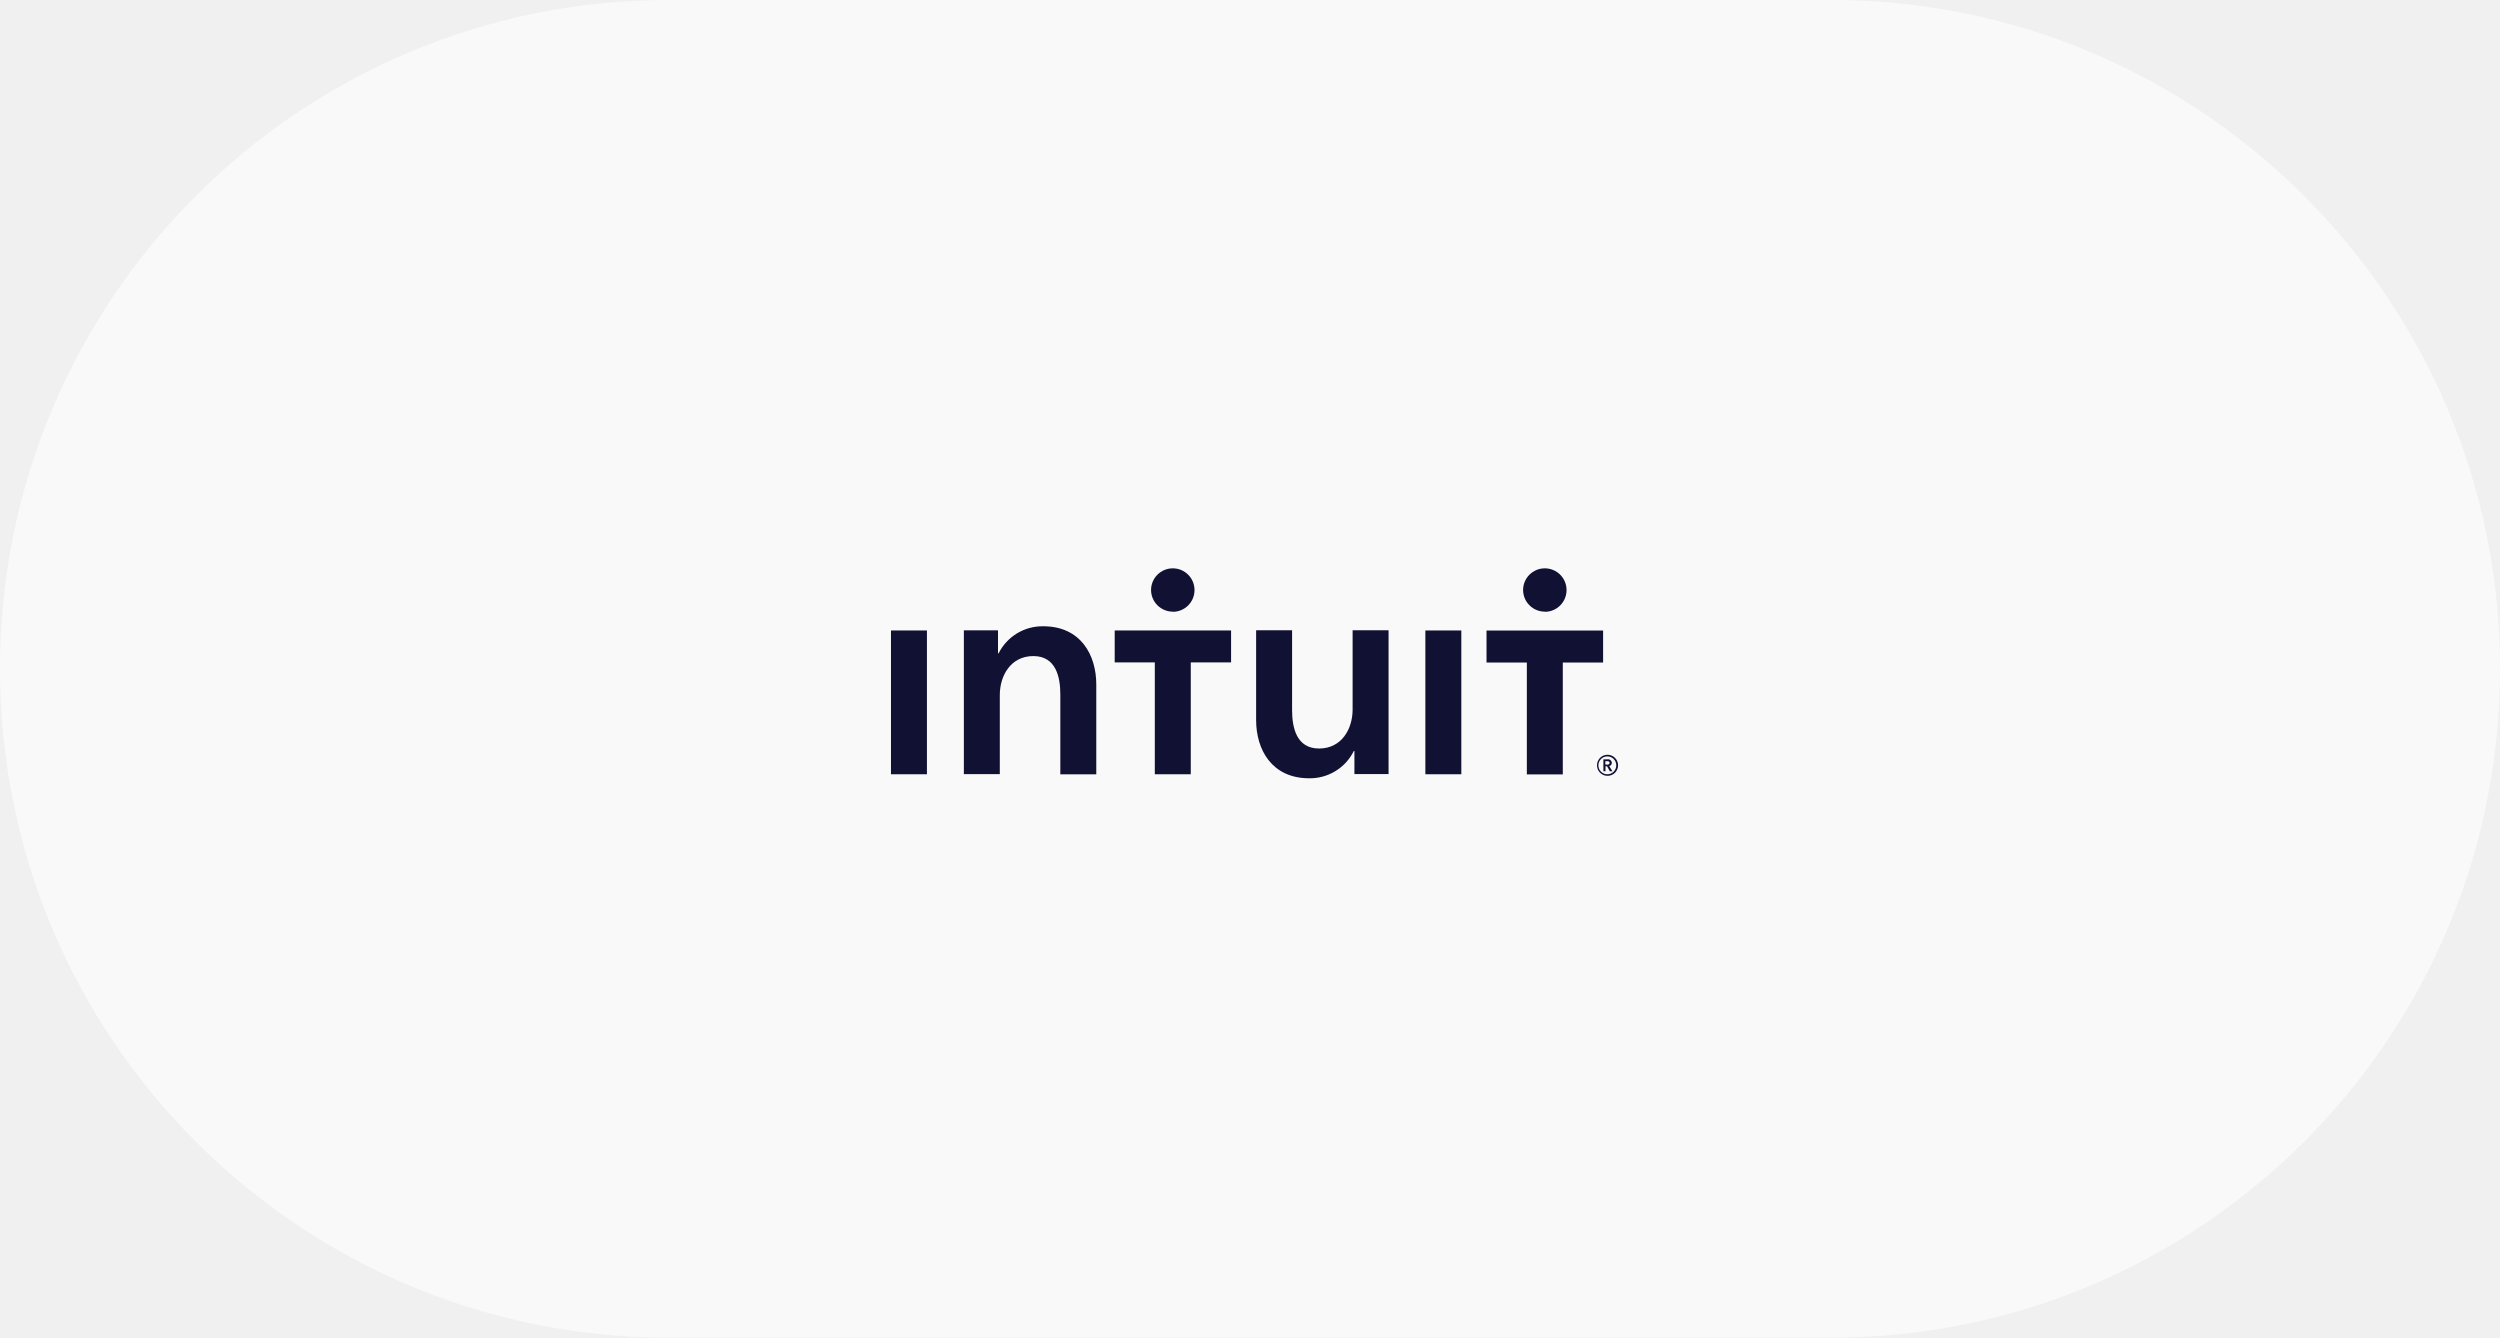
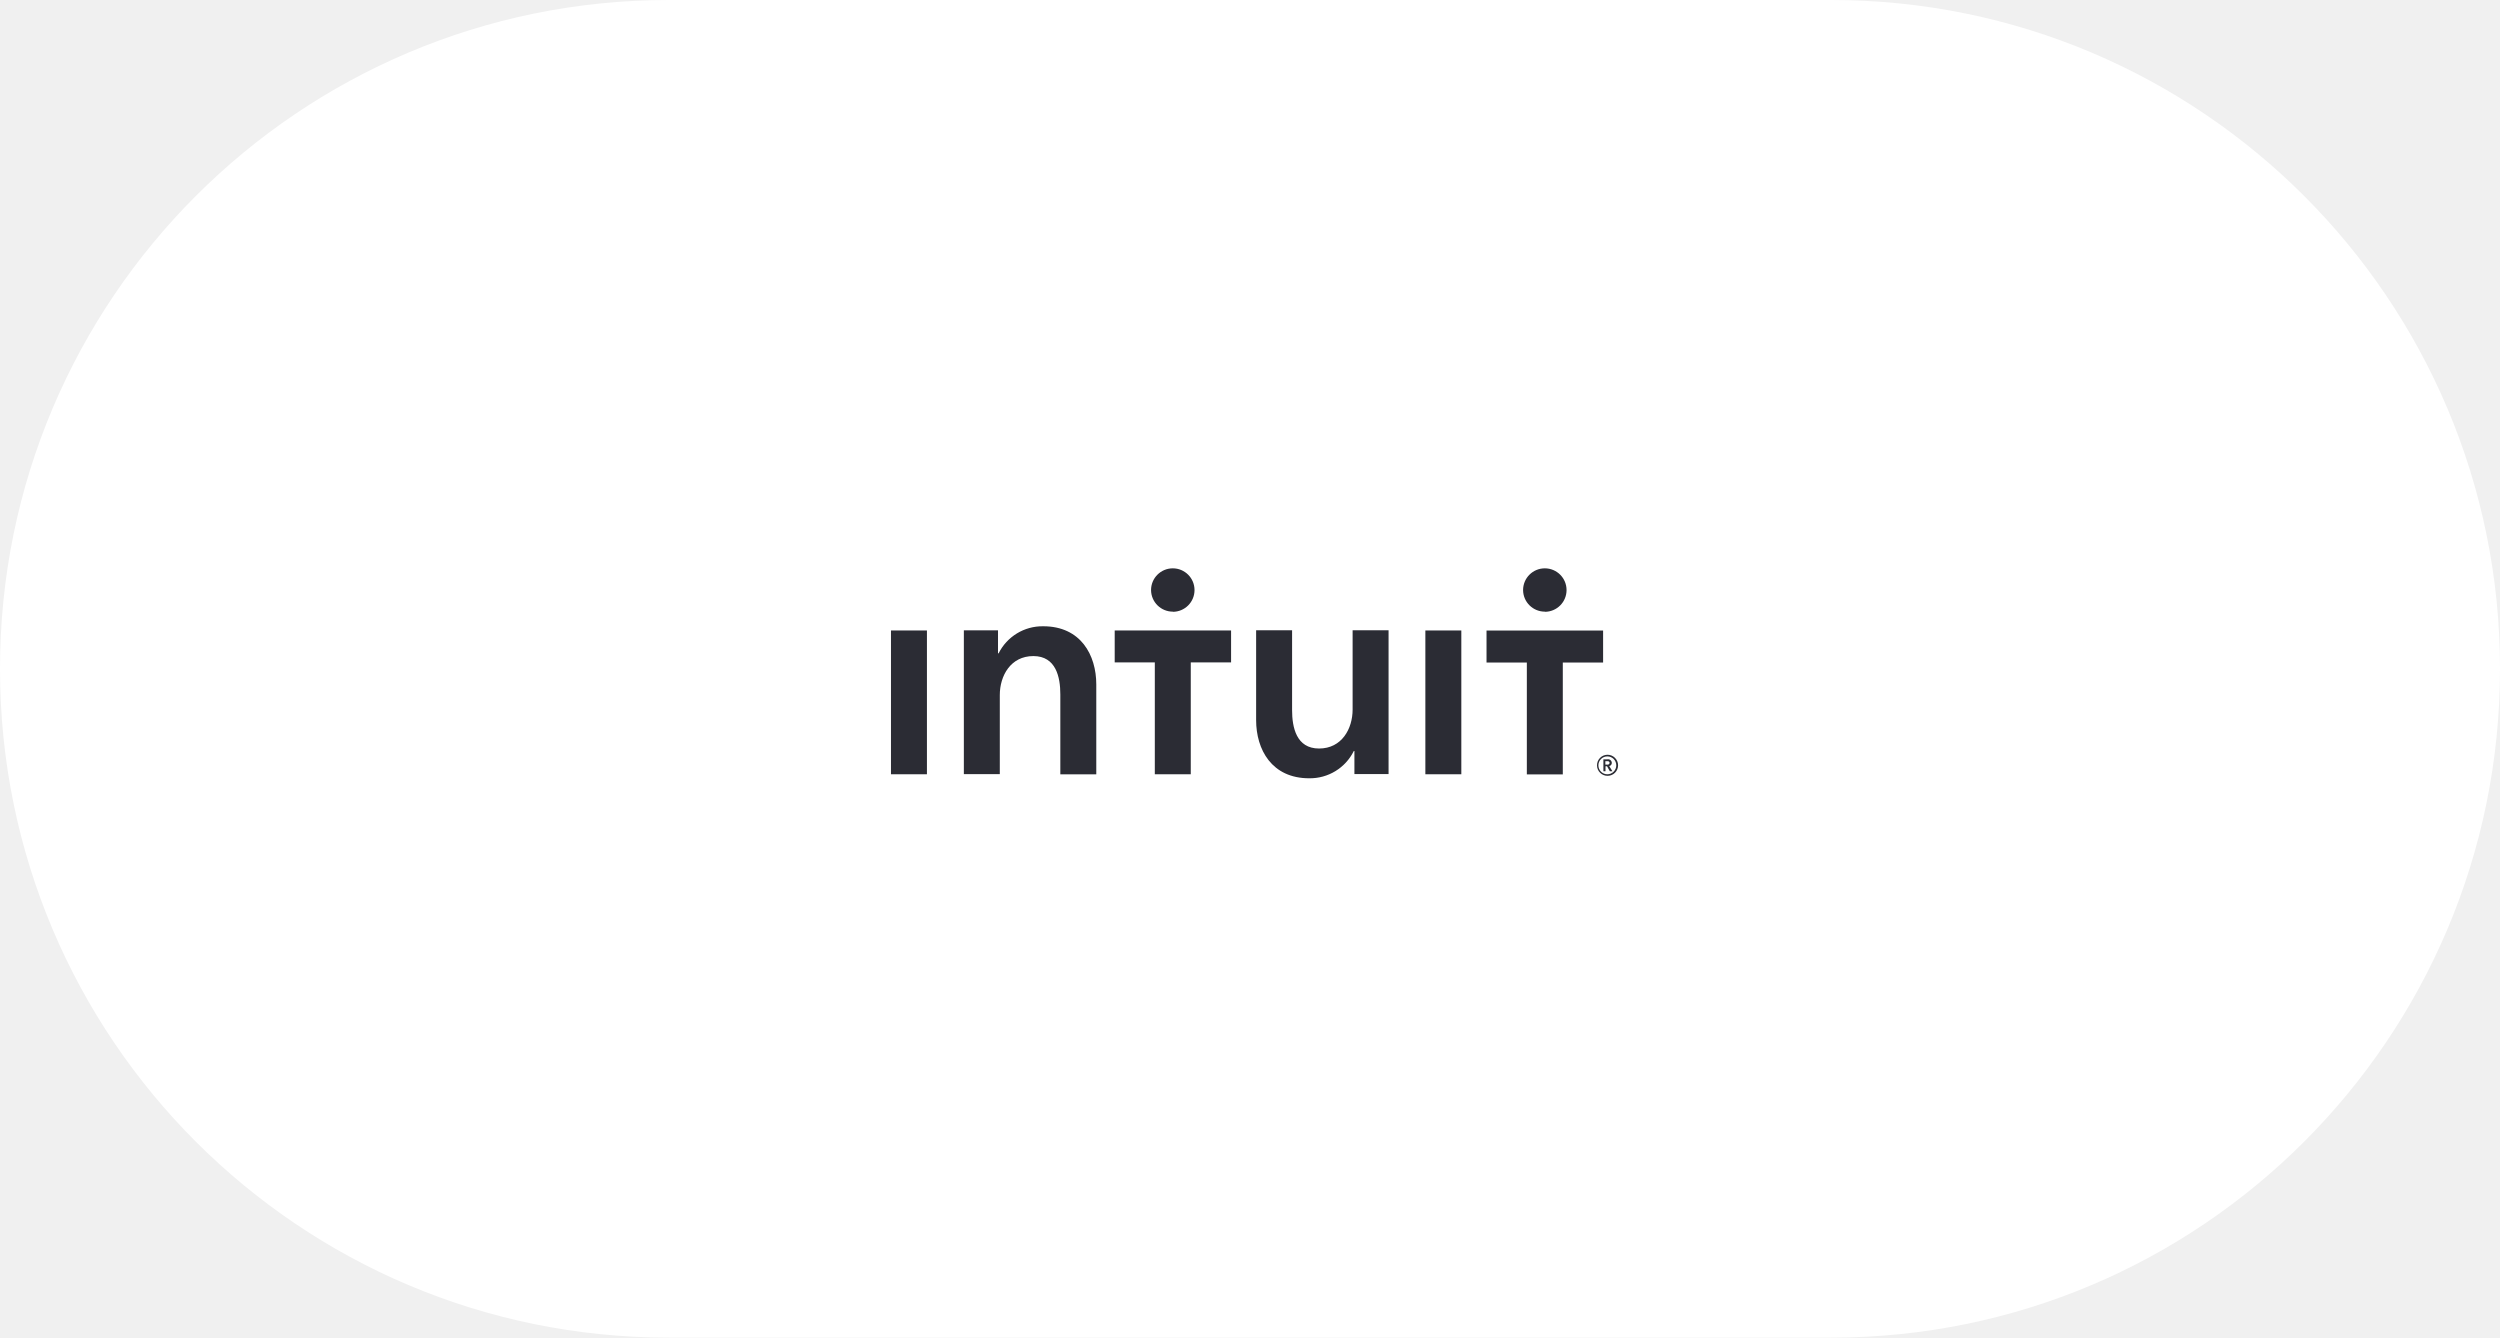
<svg xmlns="http://www.w3.org/2000/svg" width="271px" height="145px" viewBox="0 0 271 145" version="1.1">
  <g id="Page-1" stroke="none" stroke-width="1" fill="none" fill-rule="evenodd">
    <g id="logo-intuit">
-       <rect id="Rectangle" fill="#F9F9F9" fill-rule="nonzero" x="0" y="0" width="271" height="145" rx="72.5" />
+       <rect id="Rectangle" fill="#FFFFFF" fill-rule="nonzero" x="0" y="0" width="271" height="145" rx="72.5" />
      <g transform="translate(81, 46)">
-         <g id="Logo" transform="translate(15.15748, 15.59055)" fill="#111133" fill-rule="nonzero">
+         <g id="Logo" transform="translate(15.15748, 15.59055)" fill="#2b2c34" fill-rule="nonzero">
          <path d="M78.563,21.099 C78.558,20.982 78.502,20.872 78.41,20.799 C78.318,20.726 78.198,20.697 78.083,20.718 L77.65,20.718 L77.65,22.017 L77.879,22.017 L77.879,21.476 L78.048,21.476 L78.351,22.017 L78.633,22.017 L78.282,21.45 C78.45,21.42 78.57,21.27 78.563,21.099 Z M77.862,21.285 L77.862,20.926 L78.074,20.926 C78.132,20.912 78.193,20.923 78.242,20.957 C78.291,20.991 78.323,21.044 78.33,21.104 C78.32,21.168 78.285,21.225 78.231,21.261 C78.177,21.297 78.111,21.309 78.048,21.294 L77.862,21.294 L77.862,21.285 Z M78.078,20.224 C77.449,20.236 76.947,20.755 76.957,21.385 C76.966,22.014 77.483,22.518 78.113,22.511 C78.743,22.504 79.248,21.989 79.243,21.359 C79.24,21.054 79.115,20.763 78.896,20.55 C78.678,20.337 78.383,20.22 78.078,20.224 Z M78.078,22.342 C77.543,22.342 77.108,21.908 77.108,21.372 C77.108,20.836 77.543,20.402 78.078,20.402 C78.614,20.402 79.048,20.836 79.048,21.372 C79.046,21.907 78.613,22.34 78.078,22.342 Z" id="_" />
          <path d="M0.424,6.752 L4.322,6.752 L4.322,22.342 L0.424,22.342 L0.424,6.752 Z M16.92,6.297 C14.88,6.267 13.003,7.408 12.091,9.233 L12.026,9.233 L12.026,6.734 L8.324,6.734 L8.324,22.325 L12.221,22.325 L12.221,13.75 C12.221,11.671 13.391,9.528 15.859,9.528 C18.328,9.528 18.782,11.836 18.782,13.685 L18.782,22.346 L22.68,22.346 L22.68,12.602 C22.68,9.415 20.991,6.297 16.933,6.297 L16.92,6.297 Z M50.466,15.326 C50.466,17.405 49.296,19.549 46.828,19.549 C44.359,19.549 43.905,17.245 43.905,15.391 L43.905,6.73 L40.007,6.73 L40.007,16.474 C40.007,19.657 41.696,22.775 45.758,22.775 C47.807,22.806 49.69,21.655 50.596,19.817 L50.661,19.817 L50.661,22.32 L54.363,22.32 L54.363,6.73 L50.466,6.73 L50.466,15.305 L50.466,15.326 Z M58.352,22.342 L62.25,22.342 L62.25,6.752 L58.352,6.752 L58.352,22.342 Z M24.655,10.216 L29.024,10.216 L29.024,22.342 L32.922,22.342 L32.922,10.216 L37.292,10.216 L37.292,6.752 L24.676,6.752 L24.676,10.216 L24.655,10.216 Z M30.973,4.729 C32.274,4.729 33.329,3.674 33.329,2.373 C33.329,1.072 32.274,0.017 30.973,0.017 C29.672,0.017 28.617,1.072 28.617,2.373 C28.627,3.673 29.687,4.719 30.986,4.712 L30.973,4.729 Z M64.982,6.76 L64.982,10.225 L69.352,10.225 L69.352,22.351 L73.25,22.351 L73.25,10.225 L77.619,10.225 L77.619,6.76 L64.995,6.76 L64.982,6.76 Z M71.301,4.729 C72.602,4.729 73.657,3.674 73.657,2.373 C73.657,1.072 72.602,0.017 71.301,0.017 C70,0.017 68.945,1.072 68.945,2.373 C68.954,3.673 70.014,4.719 71.314,4.712 L71.301,4.729 Z" id="Intuit" />
        </g>
        <rect id="Clearspace" x="0" y="0" width="109.978" height="53.978" />
      </g>
    </g>
  </g>
</svg>
